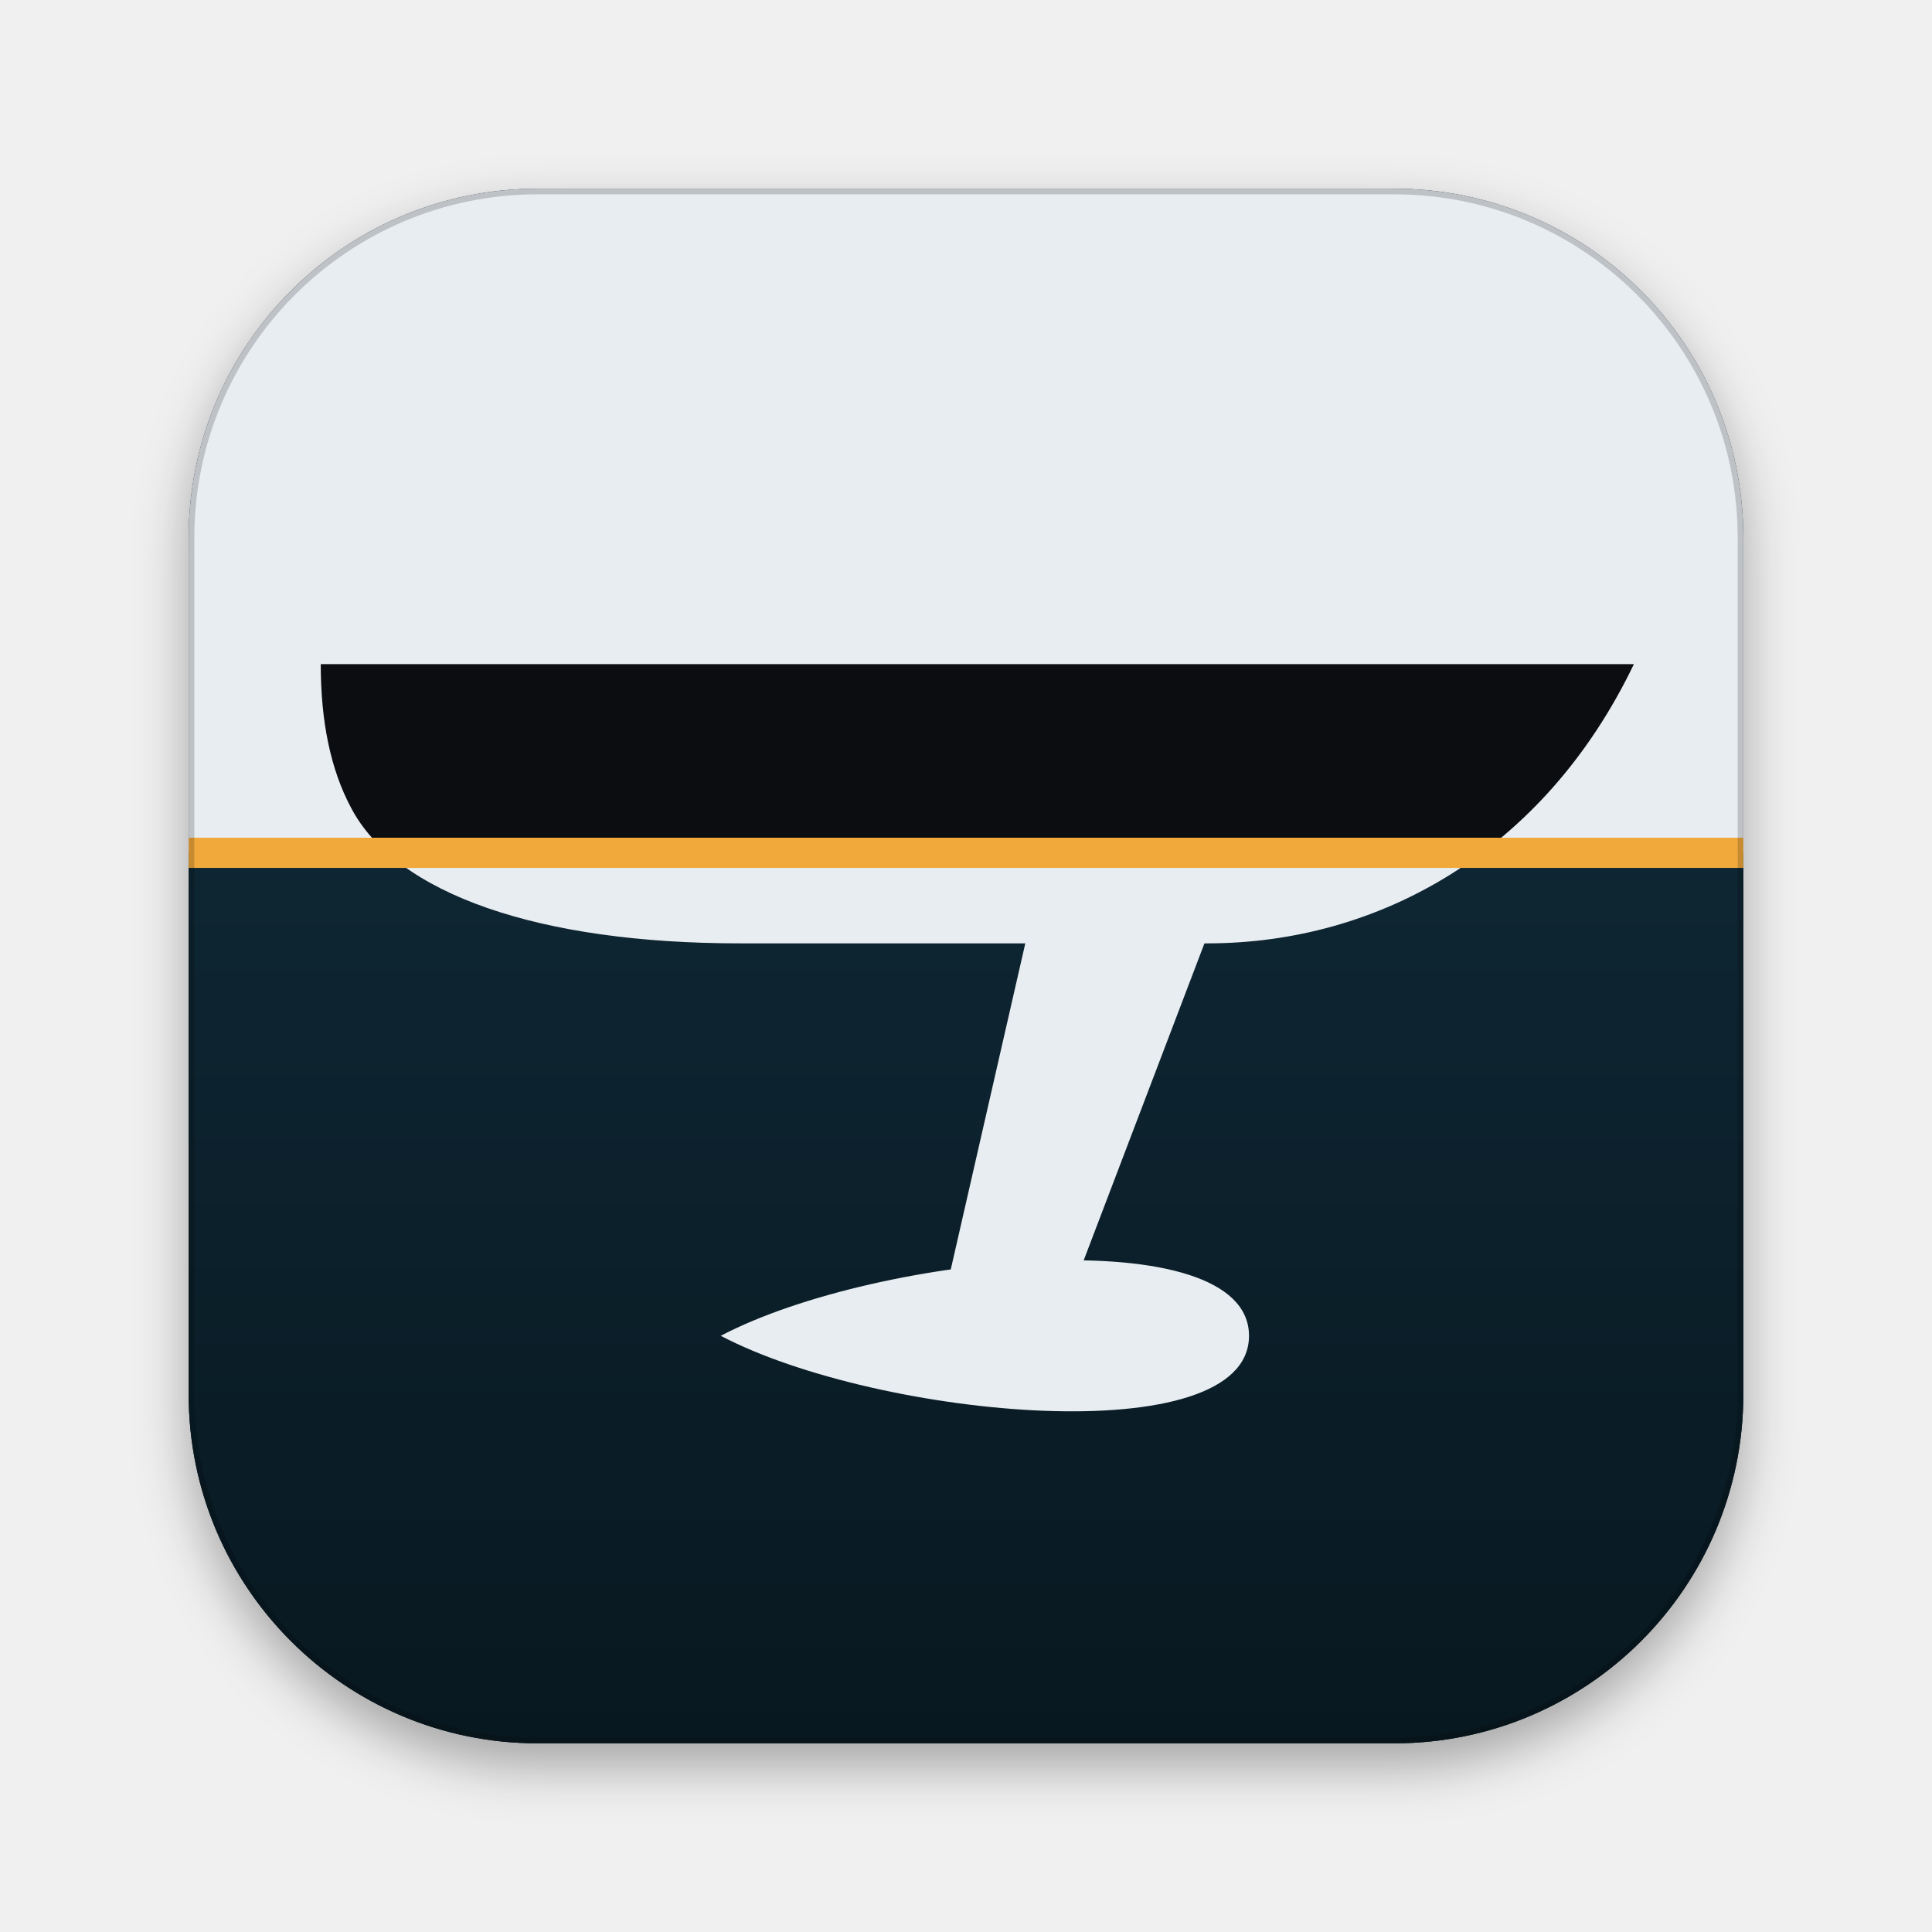
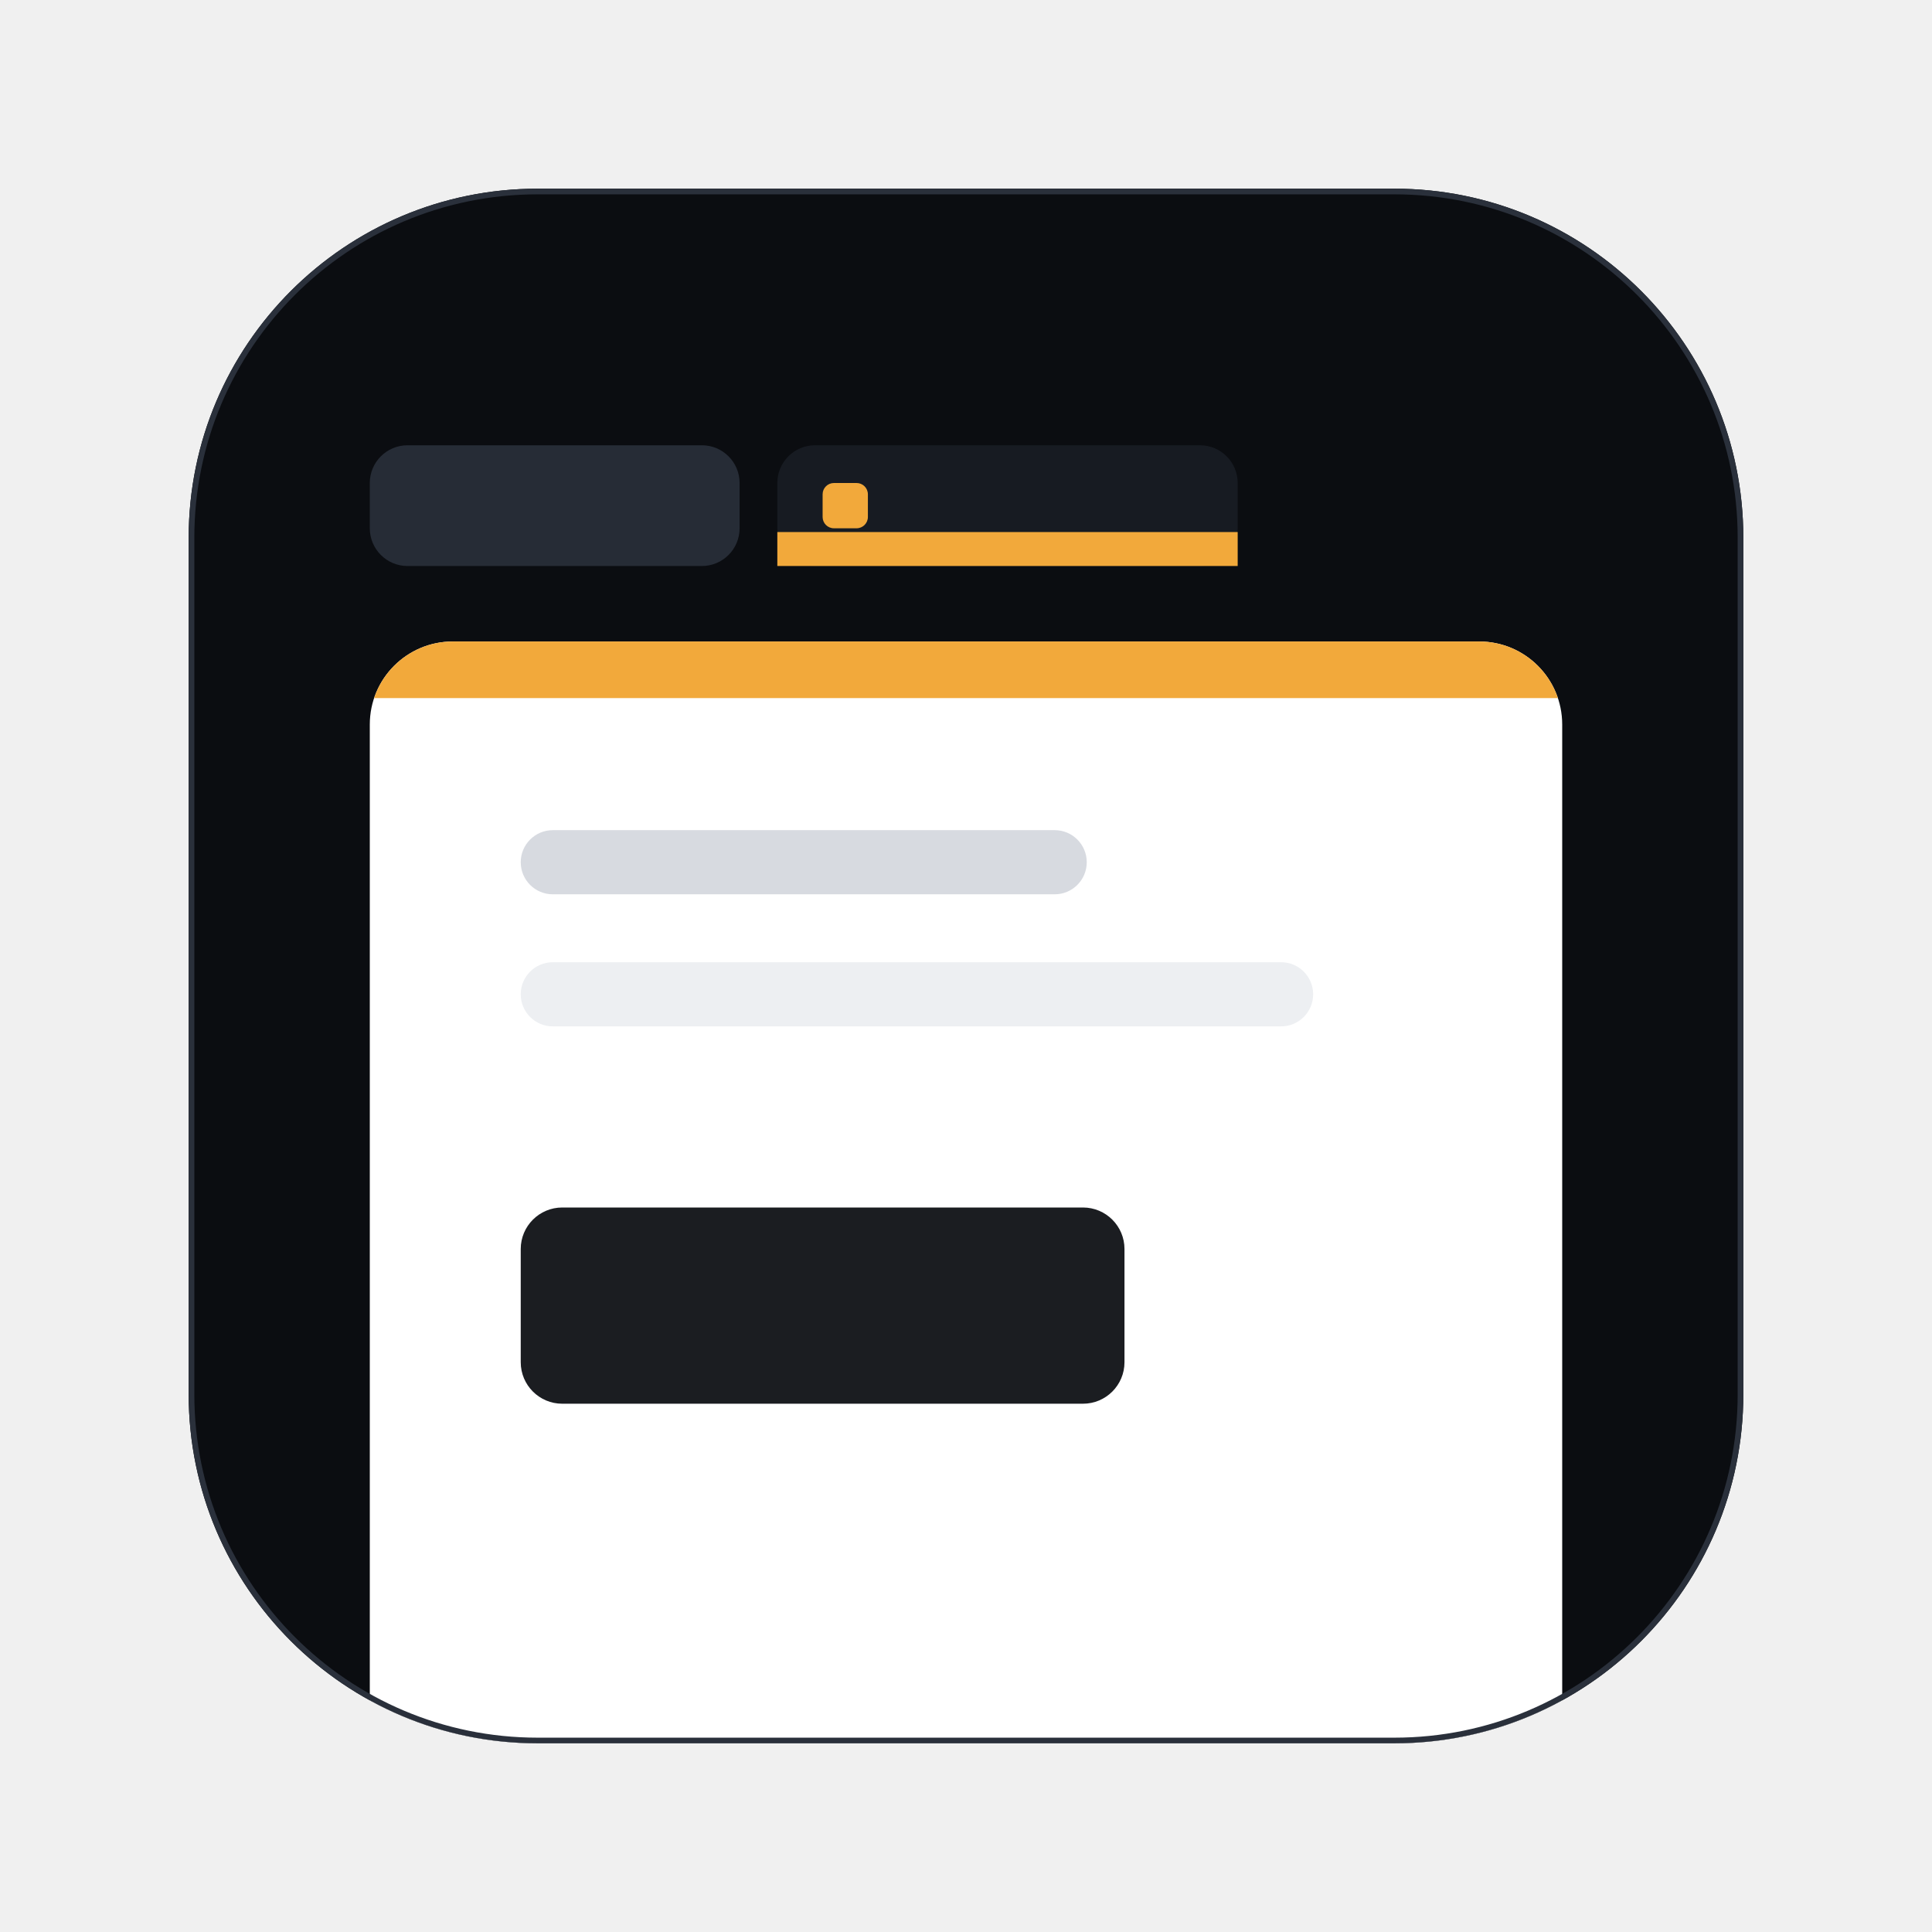
<svg xmlns="http://www.w3.org/2000/svg" width="1024" height="1024" viewBox="0 0 1024 1024">
  <defs>
    <clipPath id="tile">
-       <rect x="100" y="100" width="824" height="824" rx="185" ry="185" />
+       <rect x="100" y="100" width="824" height="824" rx="185" />
    </clipPath>
-     <clipPath id="air">
-       <rect x="0" y="0" width="1024" height="452" />
+     <clipPath id="page">
+       <rect x="196" y="340" width="632" height="660" rx="44" />
    </clipPath>
-     <clipPath id="water">
-       <rect x="0" y="452" width="1024" height="572" />
-     </clipPath>
-     <linearGradient id="depth" x1="0" y1="452" x2="0" y2="924" gradientUnits="userSpaceOnUse">
-       <stop offset="0" stop-color="#0E2633" />
-       <stop offset="1" stop-color="#081820" />
-     </linearGradient>
-     <filter id="lift" x="-10%" y="-10%" width="120%" height="125%">
-       <feDropShadow dx="0" dy="12" stdDeviation="14" flood-color="#000" flood-opacity="0.32" />
-     </filter>
-     <g id="boat">
-       <path d="M 170 352 L 866 352 C 818 452 730 500 640 500 L 392 500 C 286 500 210 474 186 428 Q 170 398 170 352 Z" />
-       <path d="M 548 480 L 646 480 L 566 690 L 500 690 Z" />
-       <path d="M 662 708 C 662 646 466 664 382 708 C 466 752 662 770 662 708 Z" />
-     </g>
  </defs>
-   <g filter="url(#lift)">
-     <rect x="100" y="100" width="824" height="824" rx="185" ry="185" fill="#081820" />
+   <rect x="100" y="100" width="824" height="824" rx="185" fill="#0B0D11" />
+   <g clip-path="url(#tile)">
+     <rect x="196" y="236" width="196" height="64" rx="20" fill="#262C36" />
+     <rect x="412" y="236" width="244" height="64" rx="20" fill="#171B22" />
+     <rect x="412" y="282" width="244" height="18" fill="#F2A93B" />
+     <rect x="436" y="256" width="24" height="24" rx="6" fill="#F2A93B" />
+     <rect x="196" y="340" width="632" height="660" rx="44" fill="#FFFFFF" />
+     <rect x="196" y="340" width="632" height="30" fill="#F2A93B" clip-path="url(#page)" />
+     <rect x="276" y="440" width="300" height="34" rx="17" fill="#D7DAE0" />
+     <rect x="276" y="510" width="420" height="34" rx="17" fill="#EDEFF2" />
+     <rect x="276" y="640" width="320" height="104" rx="22" fill="#1B1D21" />
  </g>
-   <g clip-path="url(#tile)">
-     <rect x="0" y="0" width="1024" height="452" fill="#E8EDF1" />
-     <rect x="0" y="452" width="1024" height="572" fill="url(#depth)" />
-     <g clip-path="url(#air)">
-       <use href="#boat" fill="#0B0D11" />
-     </g>
-     <g clip-path="url(#water)">
-       <use href="#boat" fill="#E8EDF1" />
-     </g>
-     <rect x="0" y="444" width="1024" height="16" fill="#F2A93B" />
-   </g>
-   <rect x="101.5" y="101.5" width="821" height="821" rx="183.5" ry="183.5" fill="none" stroke="#000" stroke-opacity="0.18" stroke-width="3" />
+   <rect x="101.5" y="101.5" width="821" height="821" rx="183.5" fill="none" stroke="#2A303B" stroke-width="3" />
</svg>
